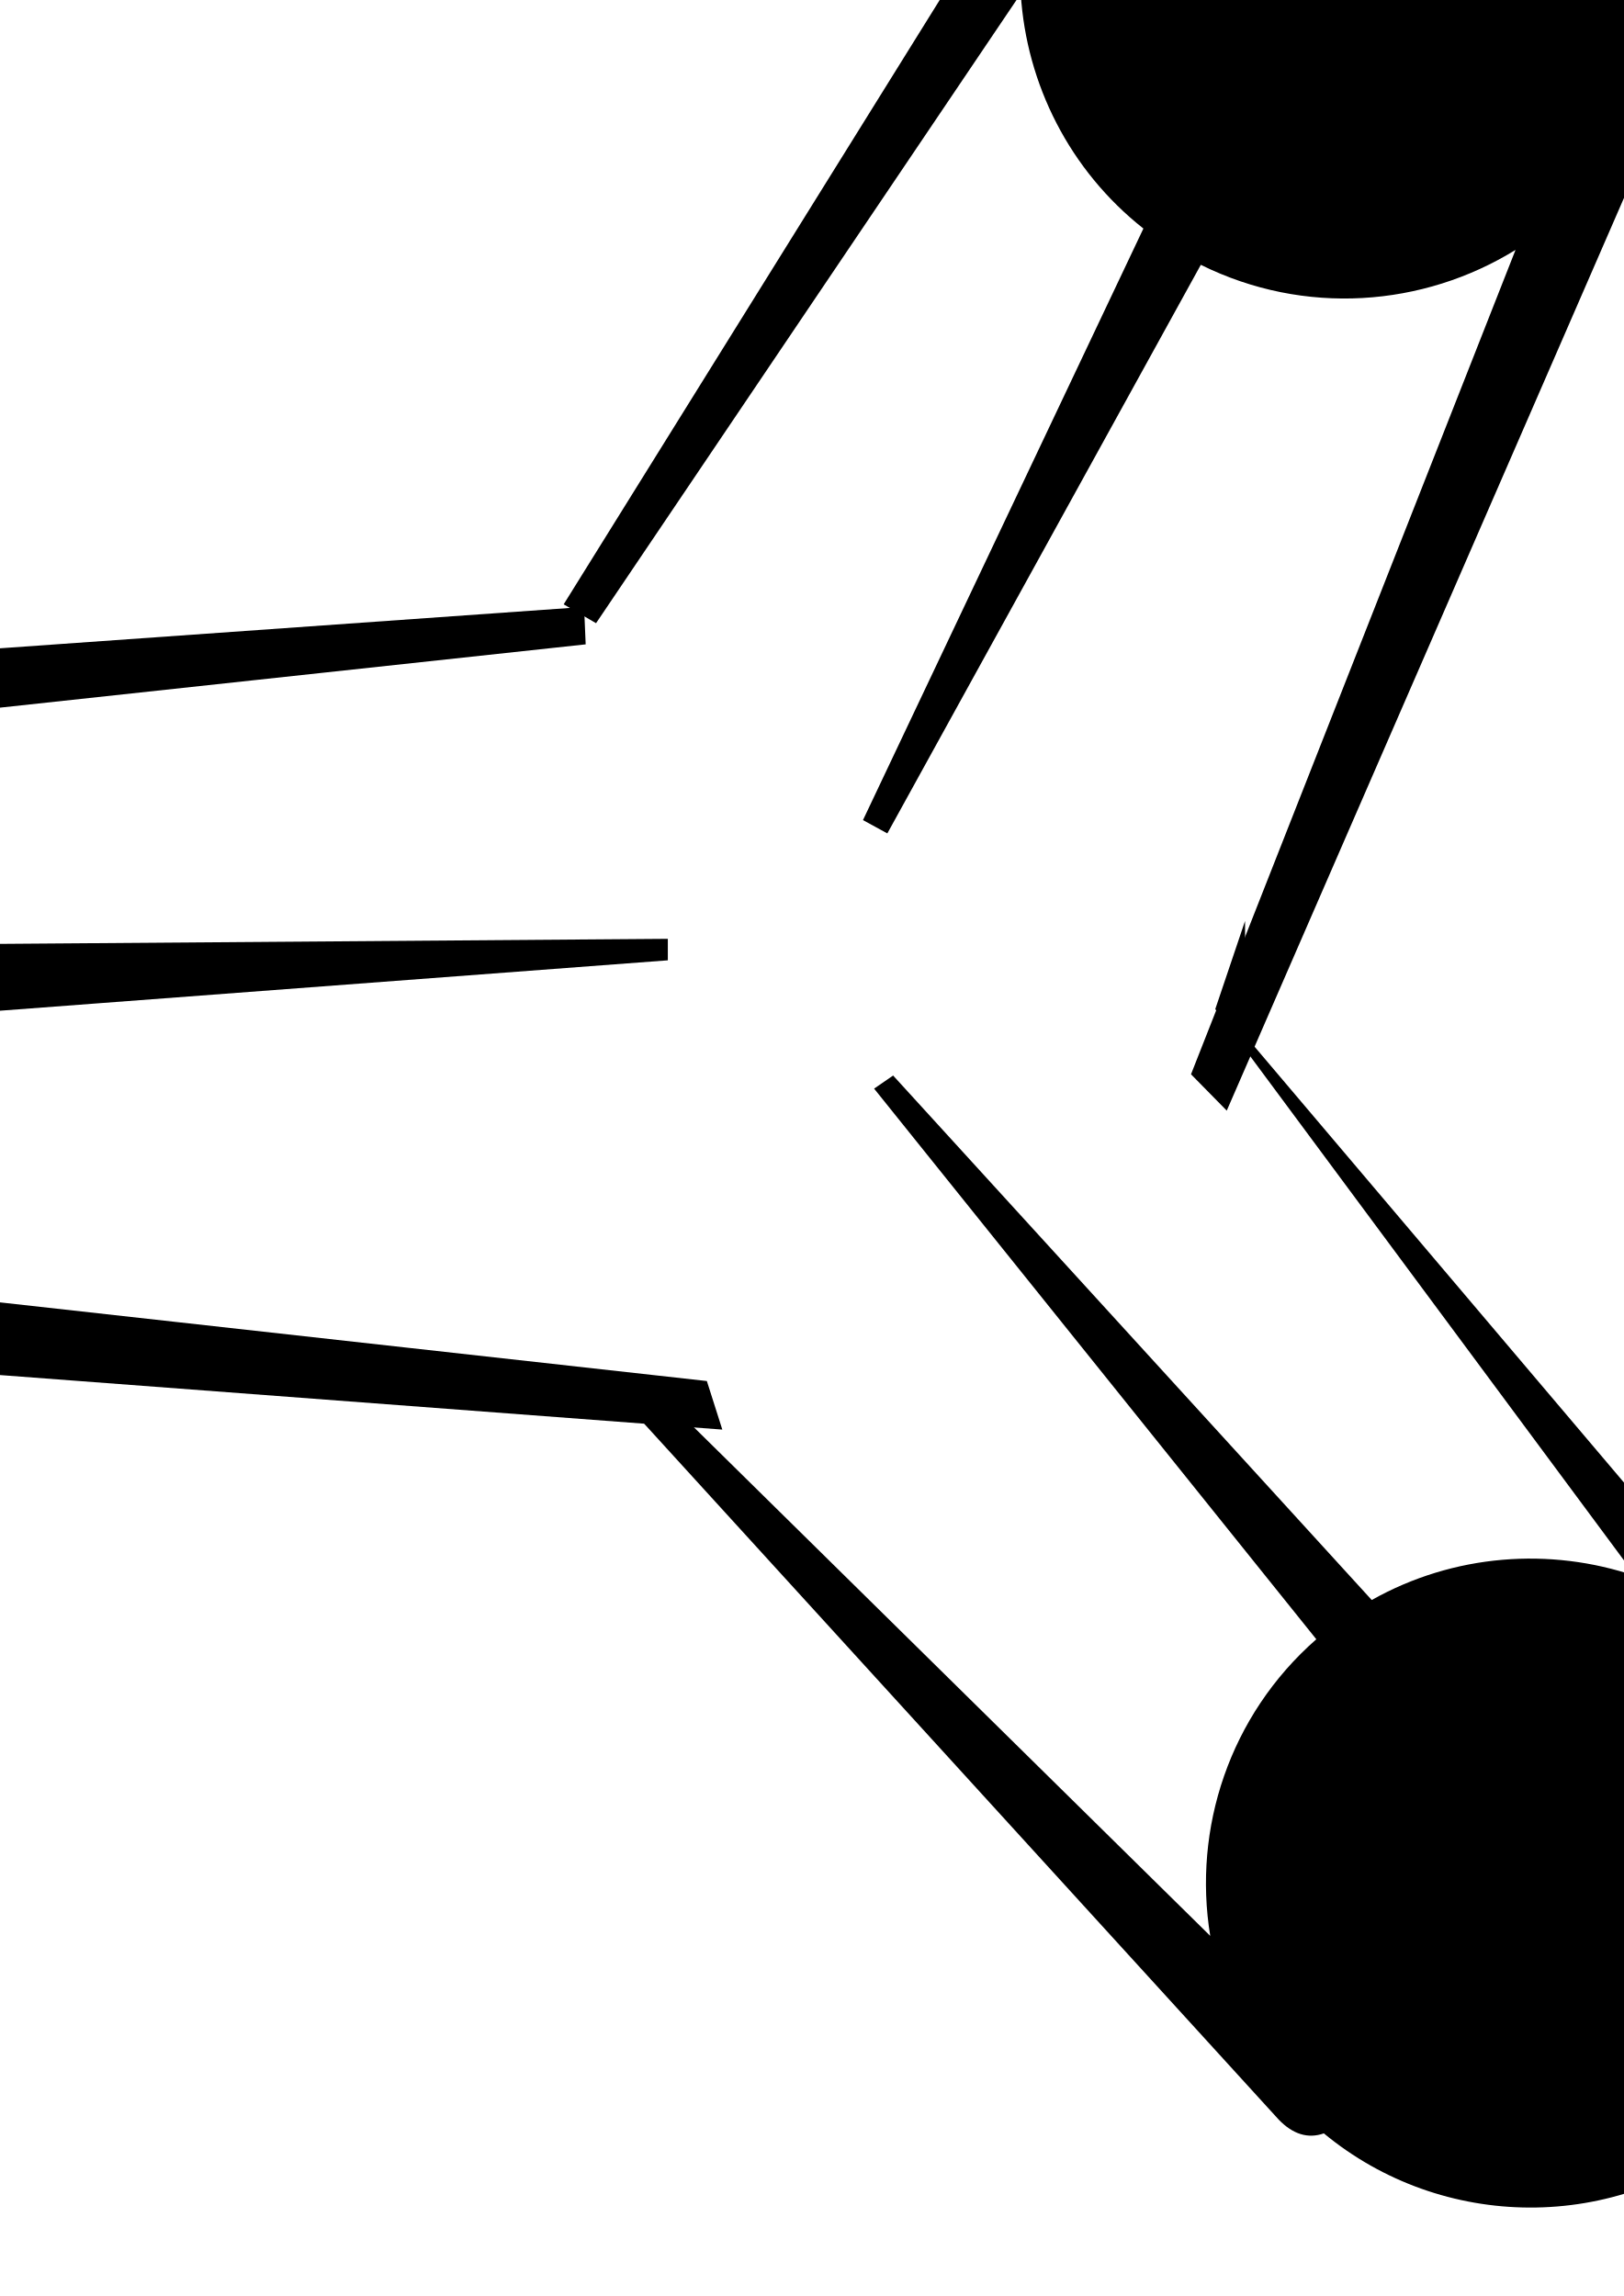
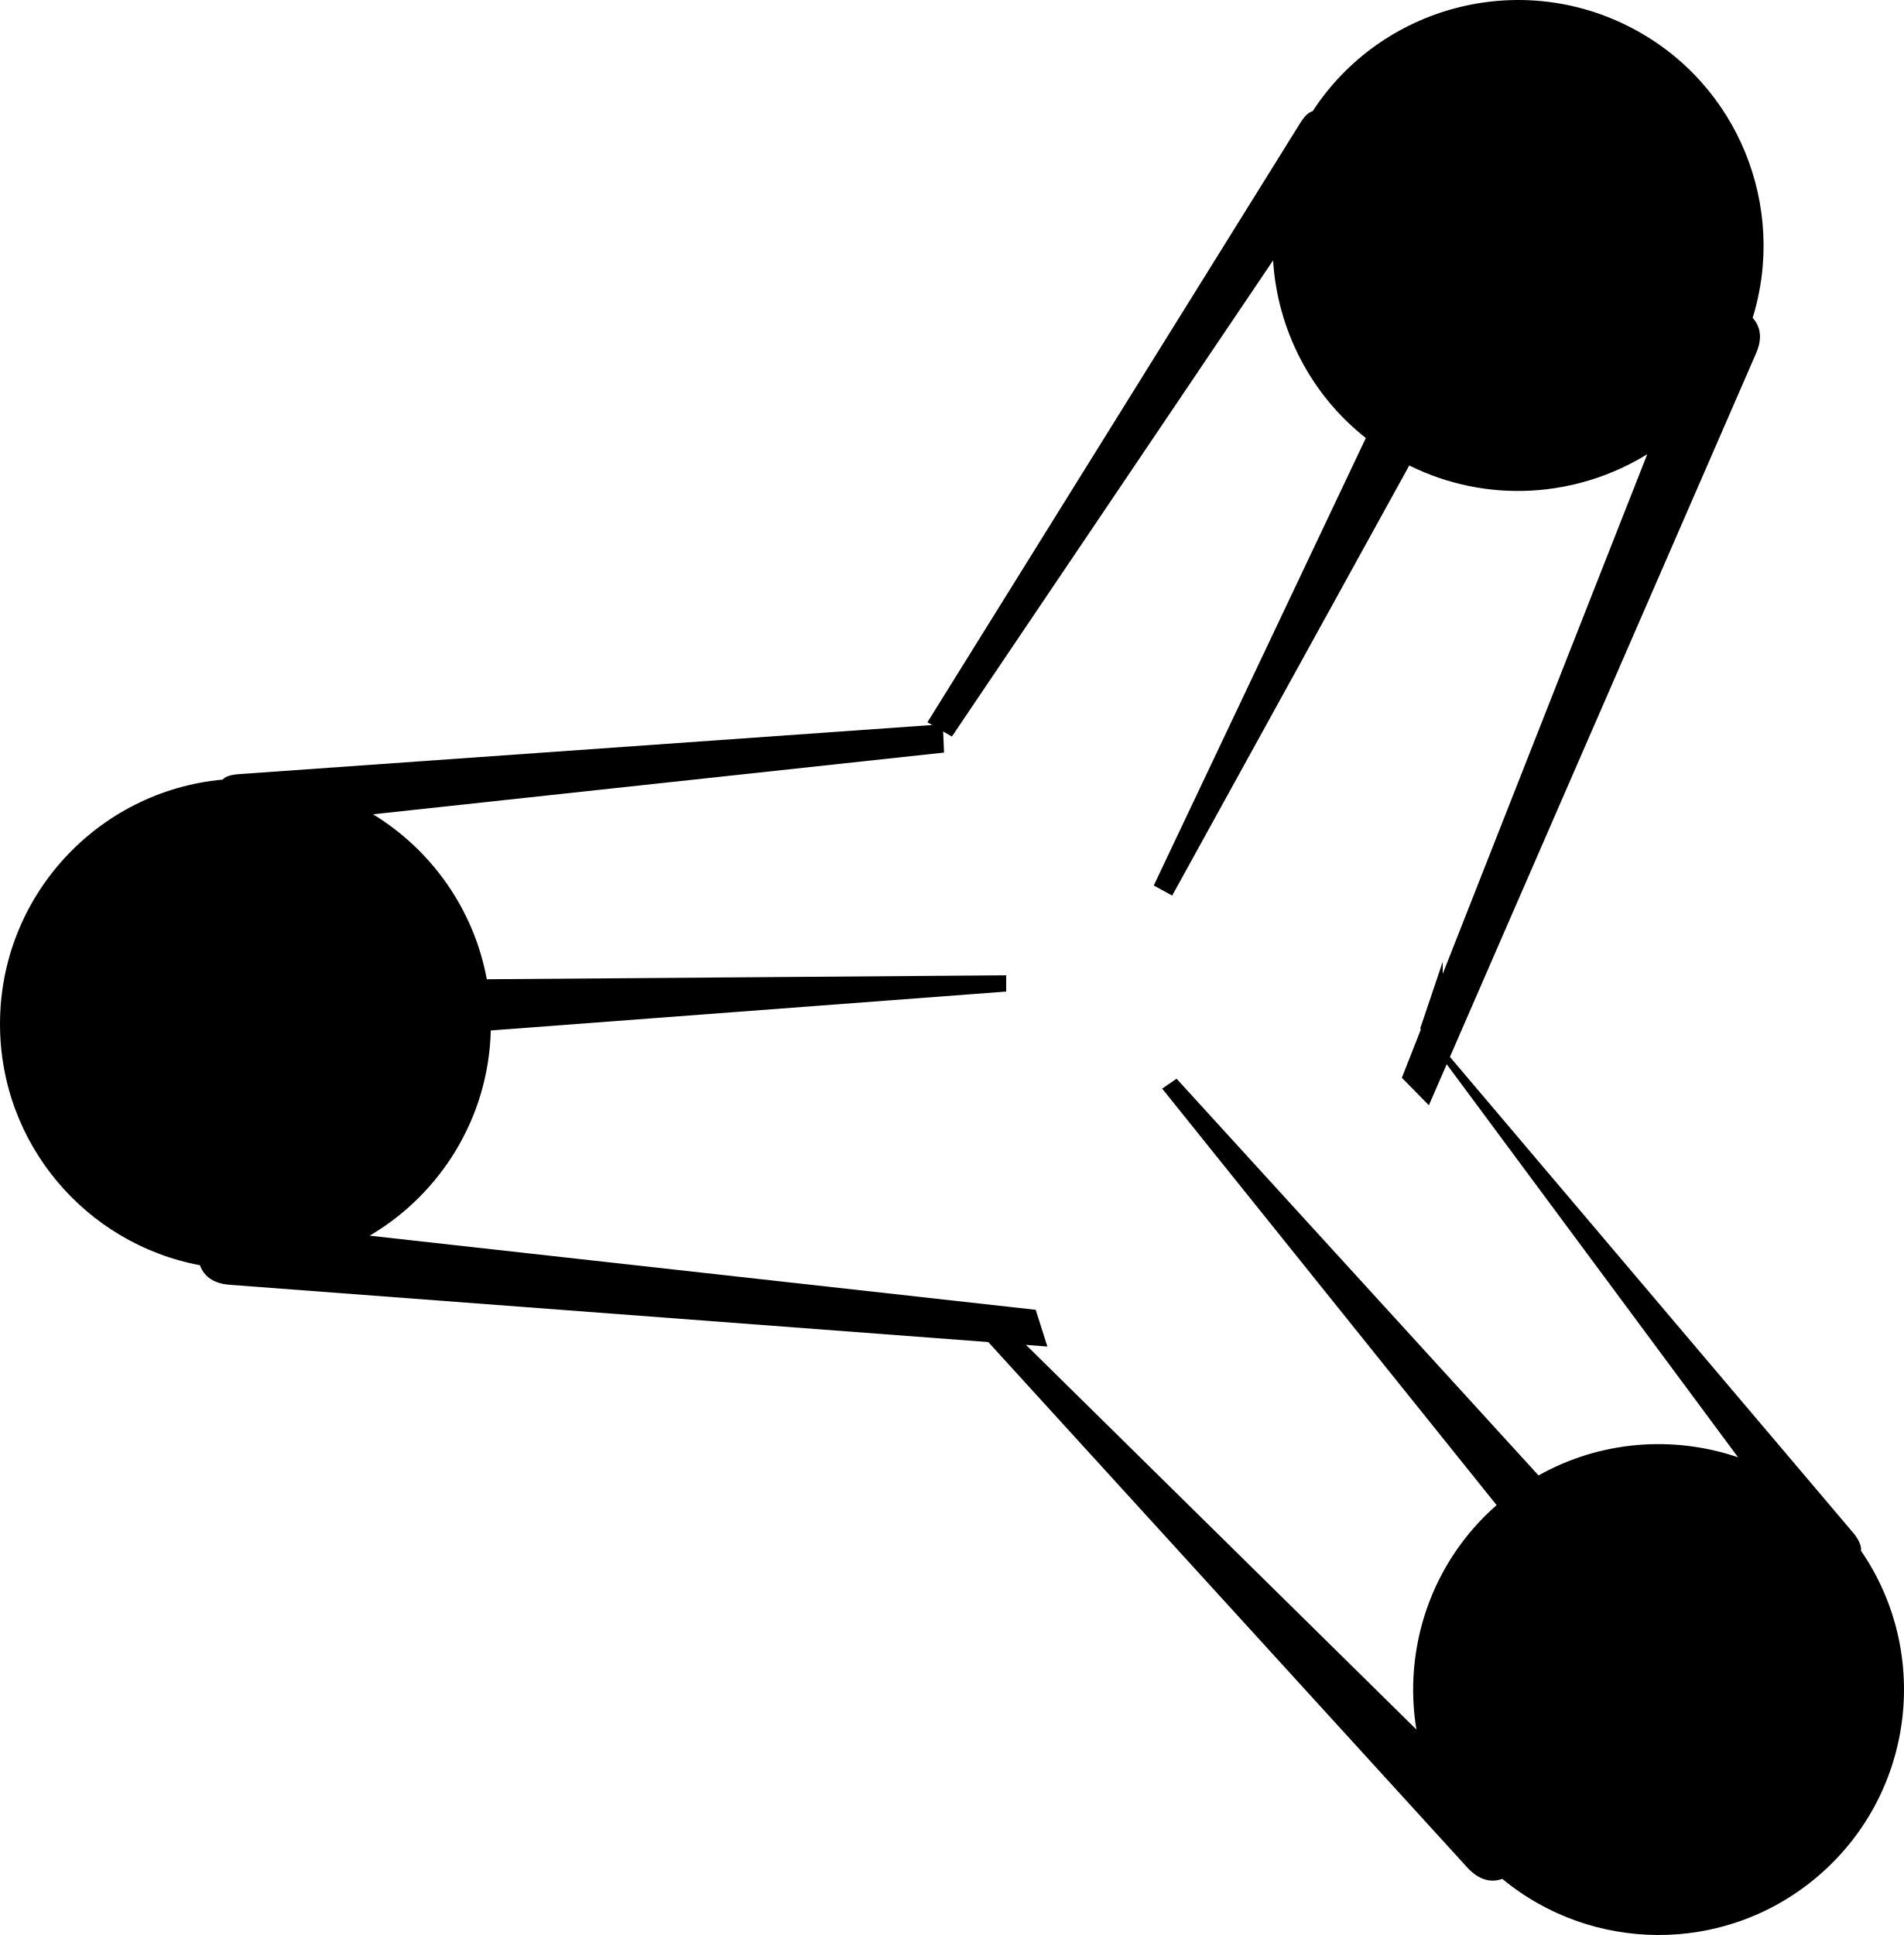
- <svg xmlns="http://www.w3.org/2000/svg" width="210mm" height="297mm" viewBox="0 0 210 297" version="1.1" id="svg3837">
+ <svg xmlns="http://www.w3.org/2000/svg" width="325.609mm" height="330.905mm" viewBox="0 0 325.609 330.905" version="1.1" id="svg3837">
  <defs id="defs3831" />
-   <g id="layer1">
+   <g id="layer1" transform="translate(85.69714,45.34537)">
    <path id="path3971-6" style="opacity:1;vector-effect:none;fill:#000000;fill-opacity:1;stroke-width:0.141;stroke-linecap:butt;stroke-linejoin:miter;stroke-miterlimit:4;stroke-dasharray:none;stroke-dashoffset:0;stroke-opacity:1" d="m 72.901,78.172 4.188,2.441 54.929,-81.426 C 132.742,10.883 138.348,22.043 147.88,29.563 l -36.268,76.521 3.15,1.722 40.544,-73.549 c 13.414,6.645 28.756,5.447 40.704,-1.931 l -41.972,106.639 4.622,4.702 55.96,-128.602 c 1.03,-2.368 0.881,-4.421 -0.587,-6.056 5.857,-18.913 -2.371,-39.907 -20.518,-49.488 -19.336,-10.209 -43.025,-3.81 -54.734,14.154 -0.678,0.169 -1.358,0.787 -2.157,2.071 L 72.898,78.18 Z" />
    <path id="path3971-7" style="opacity:1;vector-effect:none;fill:#000000;fill-opacity:1;stroke-width:0.141;stroke-linecap:butt;stroke-linejoin:miter;stroke-miterlimit:4;stroke-dasharray:none;stroke-dashoffset:0;stroke-opacity:1" d="m 75.544,78.508 0.203,4.843 -97.652,10.555 c 10.005,6.101 17.256,16.27 19.456,28.21 l 88.822,-0.674 v 2.78 l -88.138,6.653 c -0.387,14.965 -8.61,27.973 -20.713,35.093 l 113.898,12.675 2,6.282 -139.852,-10.56 c -2.575,-0.194 -4.321,-1.285 -5.081,-3.346 -19.46,-3.651 -34.183,-20.73 -34.183,-41.251 0,-21.866 16.719,-39.827 38.072,-41.793 0.467,-0.521 1.33,-0.833 2.839,-0.94 l 120.339,-8.526 z" />
    <path id="path3971-5" style="opacity:1;vector-effect:none;fill:#000000;fill-opacity:1;stroke-width:0.141;stroke-linecap:butt;stroke-linejoin:miter;stroke-miterlimit:4;stroke-dasharray:none;stroke-dashoffset:0;stroke-opacity:1" d="m 161.028,119.126 -3.852,11.409 54.364,73.338 c -11.09,-3.786 -23.544,-2.853 -34.128,3.096 l -61.901,-67.843 -2.46,1.693 57.193,71.228 c -11.254,9.871 -15.99,24.514 -13.719,38.371 l -72.028,-70.962 -6.108,-0.693 87.007,95.437 c 1.797,1.854 3.752,2.499 5.823,1.764 15.256,12.62 37.802,13.009 53.573,-0.12 16.805,-13.989 19.912,-38.33 7.763,-55.999 0.102,-0.692 -0.211,-1.556 -1.093,-2.783 l -70.438,-83.125 z" />
  </g>
</svg>
